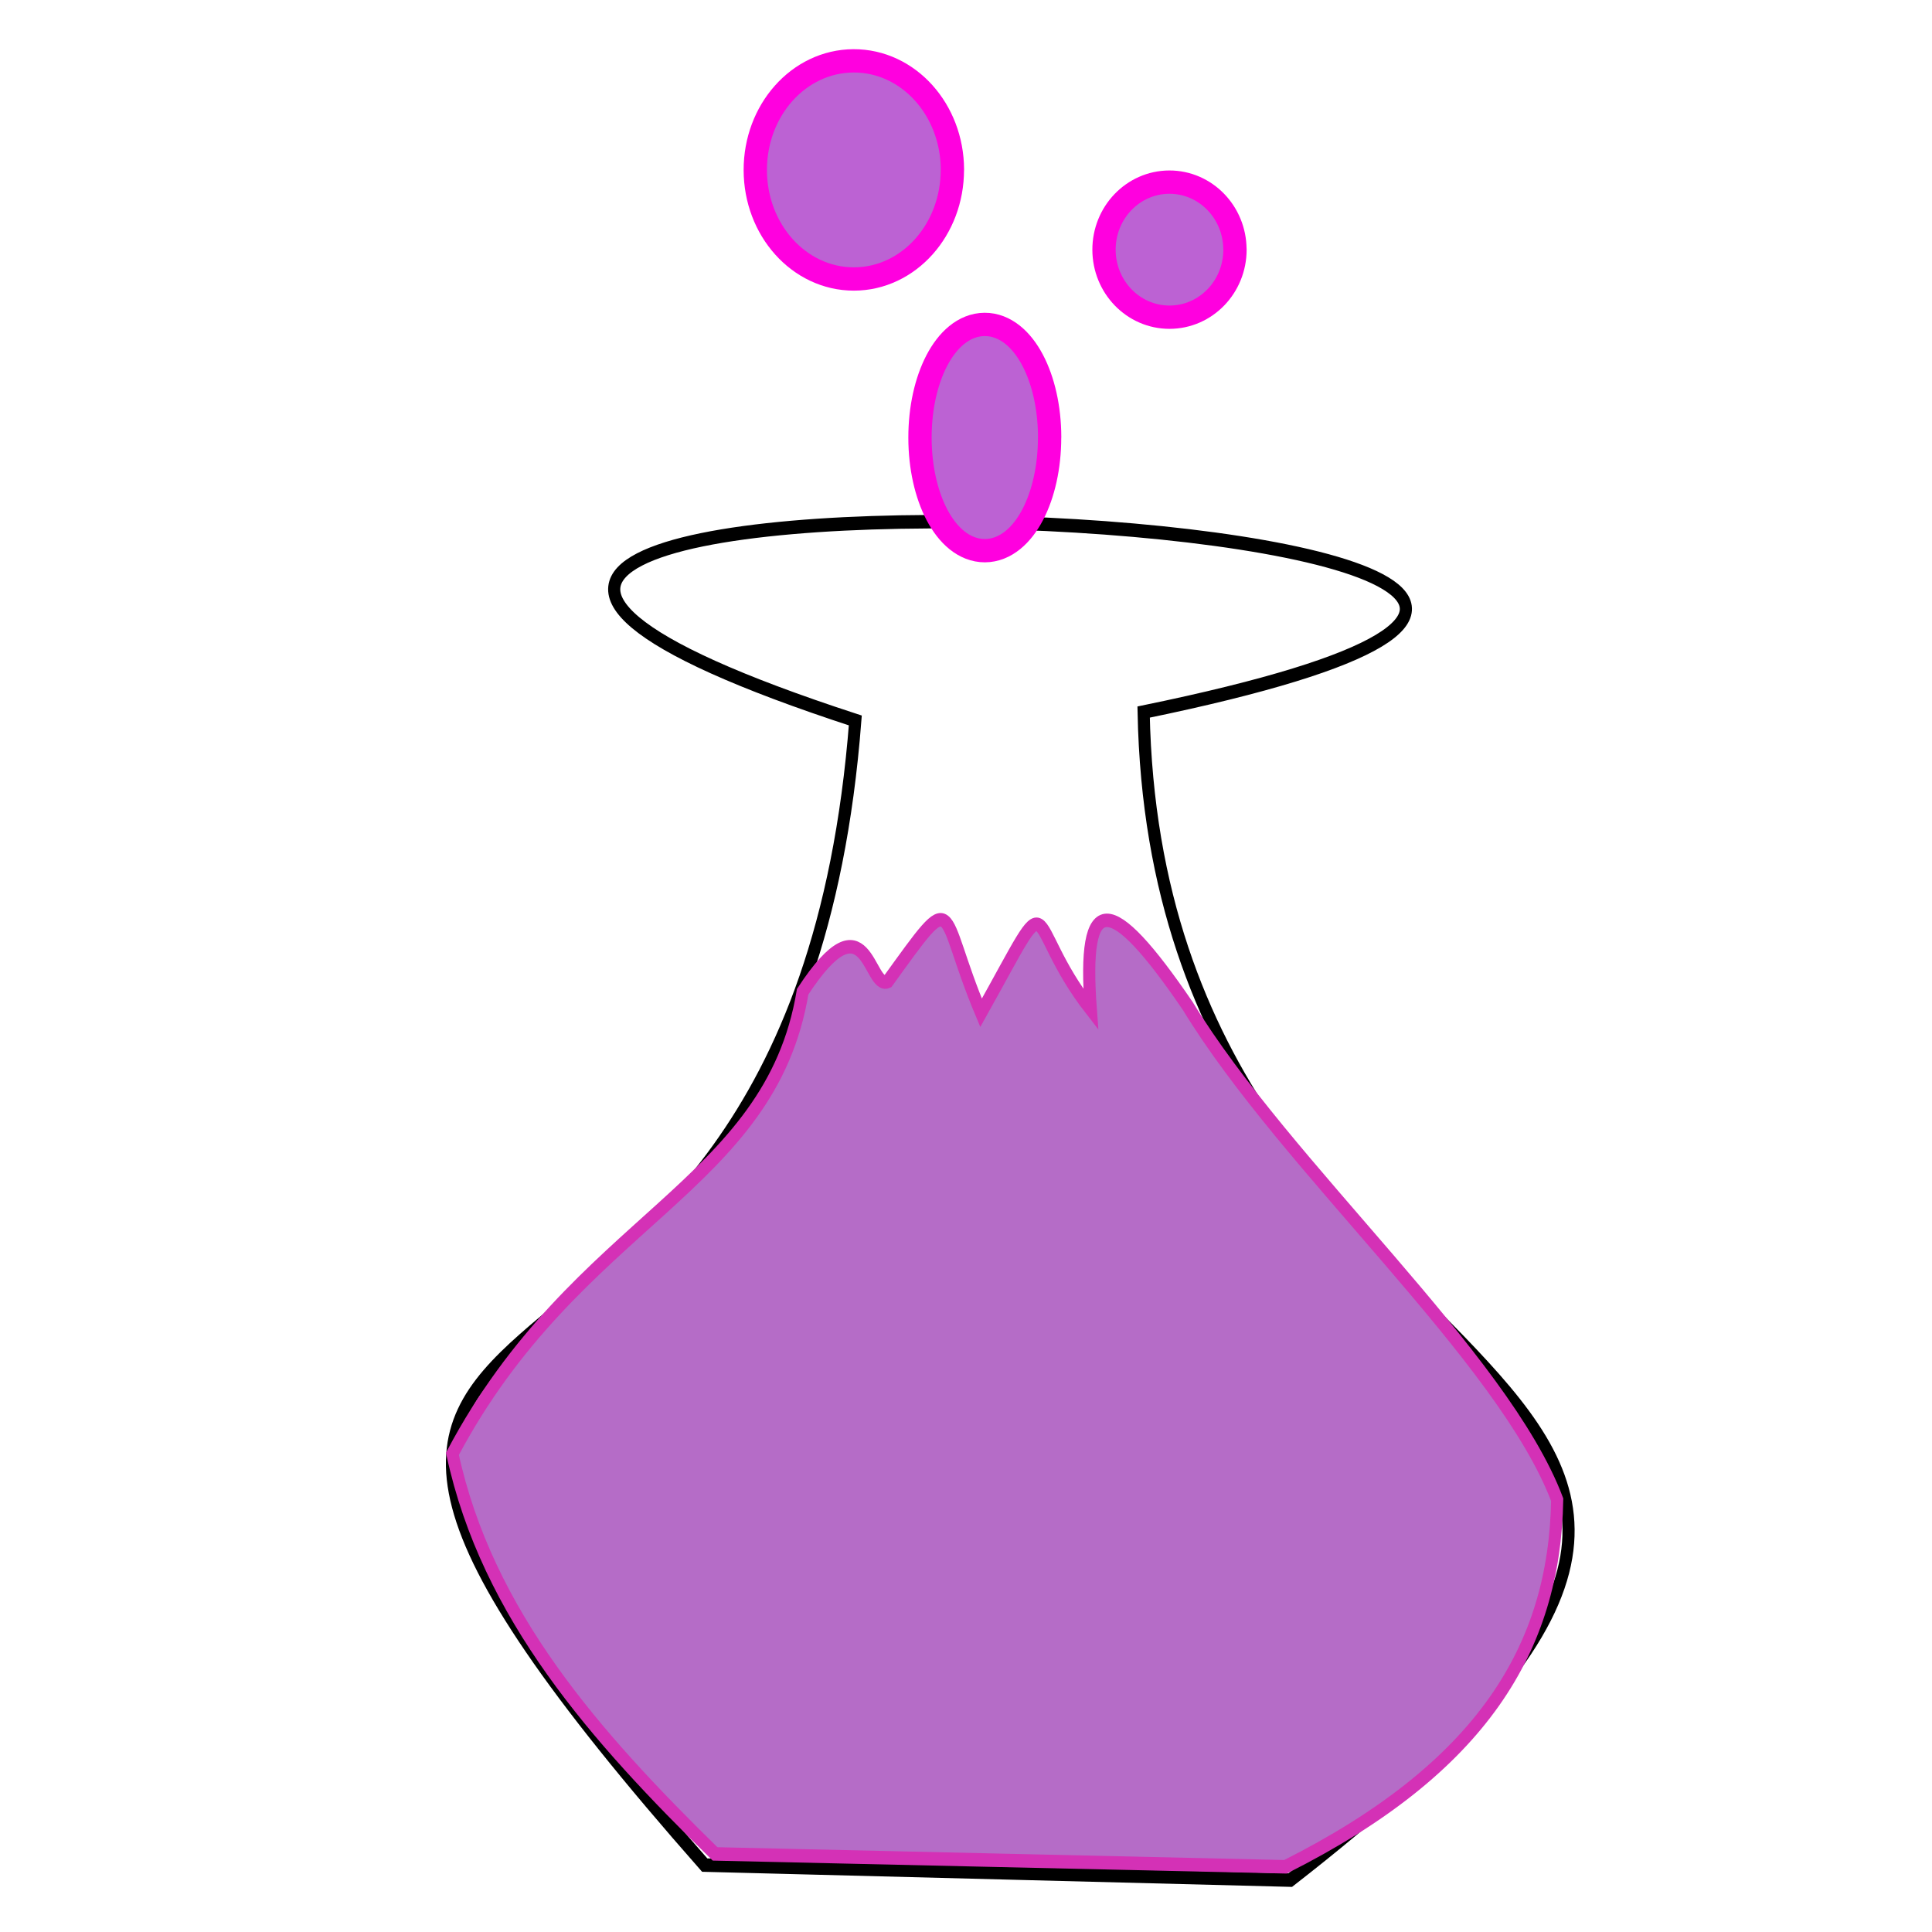
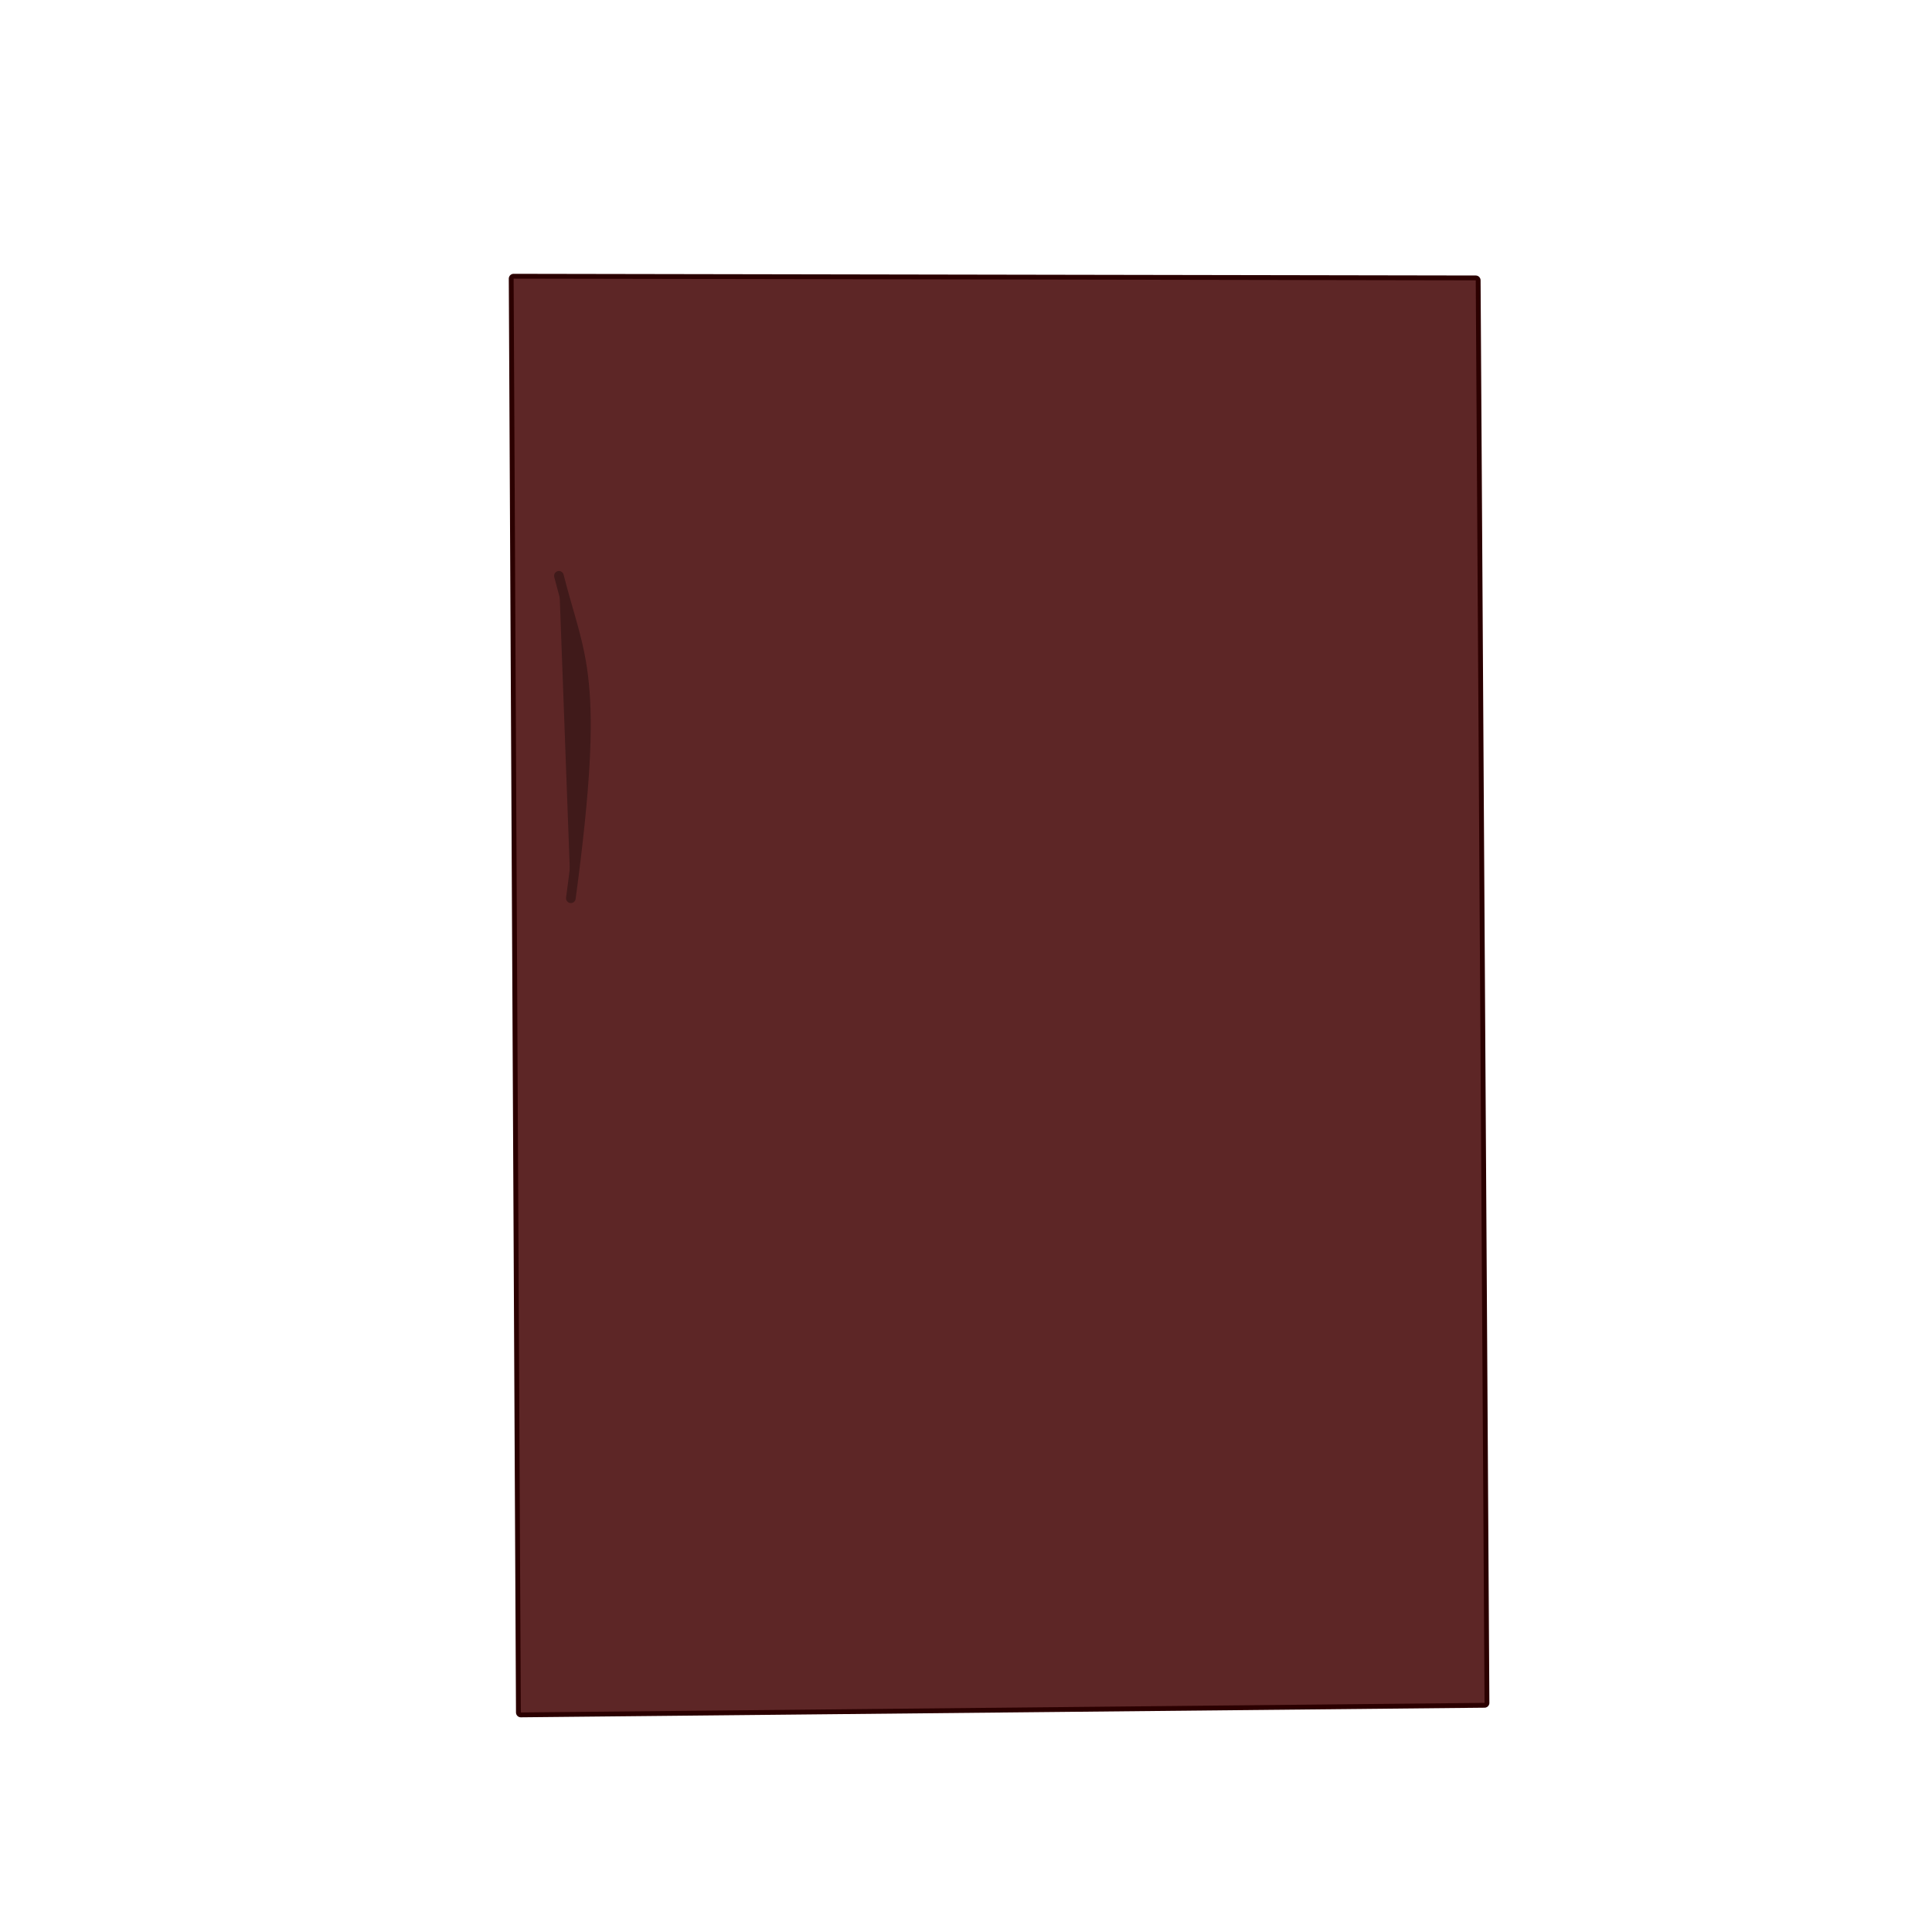
<svg xmlns="http://www.w3.org/2000/svg" width="40mm" height="40mm" viewBox="0 0 40 40" version="1.1" id="svg5" xml:space="preserve">
  <defs id="defs2" />
  <g id="layer2" style="display:inline">
-     <g id="g1423" transform="matrix(0.7633312,0,0,0.8489537,6.18134,5.73066)" style="stroke-width:1.242">
-       <g id="g1418" style="stroke-width:1.242">
-         <path style="fill:none;stroke:#000000;stroke-width:0.329px;stroke-linecap:butt;stroke-linejoin:miter;stroke-opacity:1" d="M 15.101,10.82 C 13.373,30.994 -5.789,21.582 11.016,38.735 l 15.88,0.366 C 45.796,25.882 23.305,28.398 22.921,10.615 49.969,5.616 -10.686,3.257 15.101,10.82 Z" id="path490" />
-         <path style="fill:#b56cc7;fill-opacity:1;stroke:#d431b6;stroke-width:0.329px;stroke-linecap:butt;stroke-linejoin:miter;stroke-opacity:1" d="m 13.673,17.435 c 1.765,-2.427 1.779,-0.034 2.305,-0.248 1.927,-2.396 1.344,-1.78 2.534,0.763 2.118,-3.407 1.077,-2.278 2.976,-0.083 -0.242,-2.903 0.523,-2.86 2.627,-0.088 2.668,3.94 8.561,8.558 10.023,12.045 -0.07,3.621 -2.039,6.54 -7.37,8.952 L 11.297,38.462 C 8.065,35.616 5.115,32.636 4.173,28.705 7.54,22.989 12.795,22.217 13.673,17.435 Z" id="path698" />
-       </g>
-     </g>
-     <g id="g1428" transform="translate(-1.161382,1.437922)">
-       <path style="fill:#bc62d3;fill-opacity:1;stroke:#ff00df;stroke-width:0.965;stroke-linecap:round;stroke-opacity:1;paint-order:stroke fill markers;stop-color:#000000" id="path1366" d="m 20.638,2.08 a 1.799,2.017 0 0 1 -1.797,2.017 1.799,2.017 0 0 1 -1.801,-2.012 1.799,2.017 0 0 1 1.793,-2.022 1.799,2.017 0 0 1 1.806,2.007" />
-       <path style="display:inline;fill:#bc62d3;fill-opacity:1;stroke:#ff00df;stroke-width:0.965;stroke-linecap:round;stroke-opacity:1;paint-order:stroke fill markers;stop-color:#000000" id="path1366-3" d="m 22.651,7.621 a 1.101,2.101 0 0 1 -1.099,2.101 1.101,2.101 0 0 1 -1.102,-2.096 1.101,2.101 0 0 1 1.097,-2.106 1.101,2.101 0 0 1 1.105,2.091" />
-       <path style="display:inline;fill:#bc62d3;fill-opacity:1;stroke:#ff00df;stroke-width:0.965;stroke-linecap:round;stroke-opacity:1;paint-order:stroke fill markers;stop-color:#000000" id="path1366-7" d="m 26.489,3.731 a 1.114,1.157 0 0 1 -1.113,1.157 1.114,1.157 0 0 1 -1.116,-1.154 1.114,1.157 0 0 1 1.11,-1.16 1.114,1.157 0 0 1 1.118,1.151" />
-     </g>
+     <path style="fill:#5d2626;fill-opacity:1;stroke:#2b0000;stroke-width:0.2;stroke-linecap:round;stroke-linejoin:round;stroke-dasharray:none;stroke-opacity:1;paint-order:stroke fill markers;stop-color:#000000" d="M 10.634,5.769 10.783,35.455 30.736,35.256 30.554,5.804 Z" id="path1522" />
+     <path style="opacity:0.31;fill:#000000;fill-opacity:1;stroke:#000000;stroke-width:0.2;stroke-linecap:round;stroke-linejoin:round;stroke-dasharray:none;stroke-opacity:1;paint-order:stroke fill markers;stop-color:#000000" d="m 11.572,11.922 c 0.435,1.726 0.872,2.026 0.247,6.675" id="path2412" />
  </g>
</svg>
